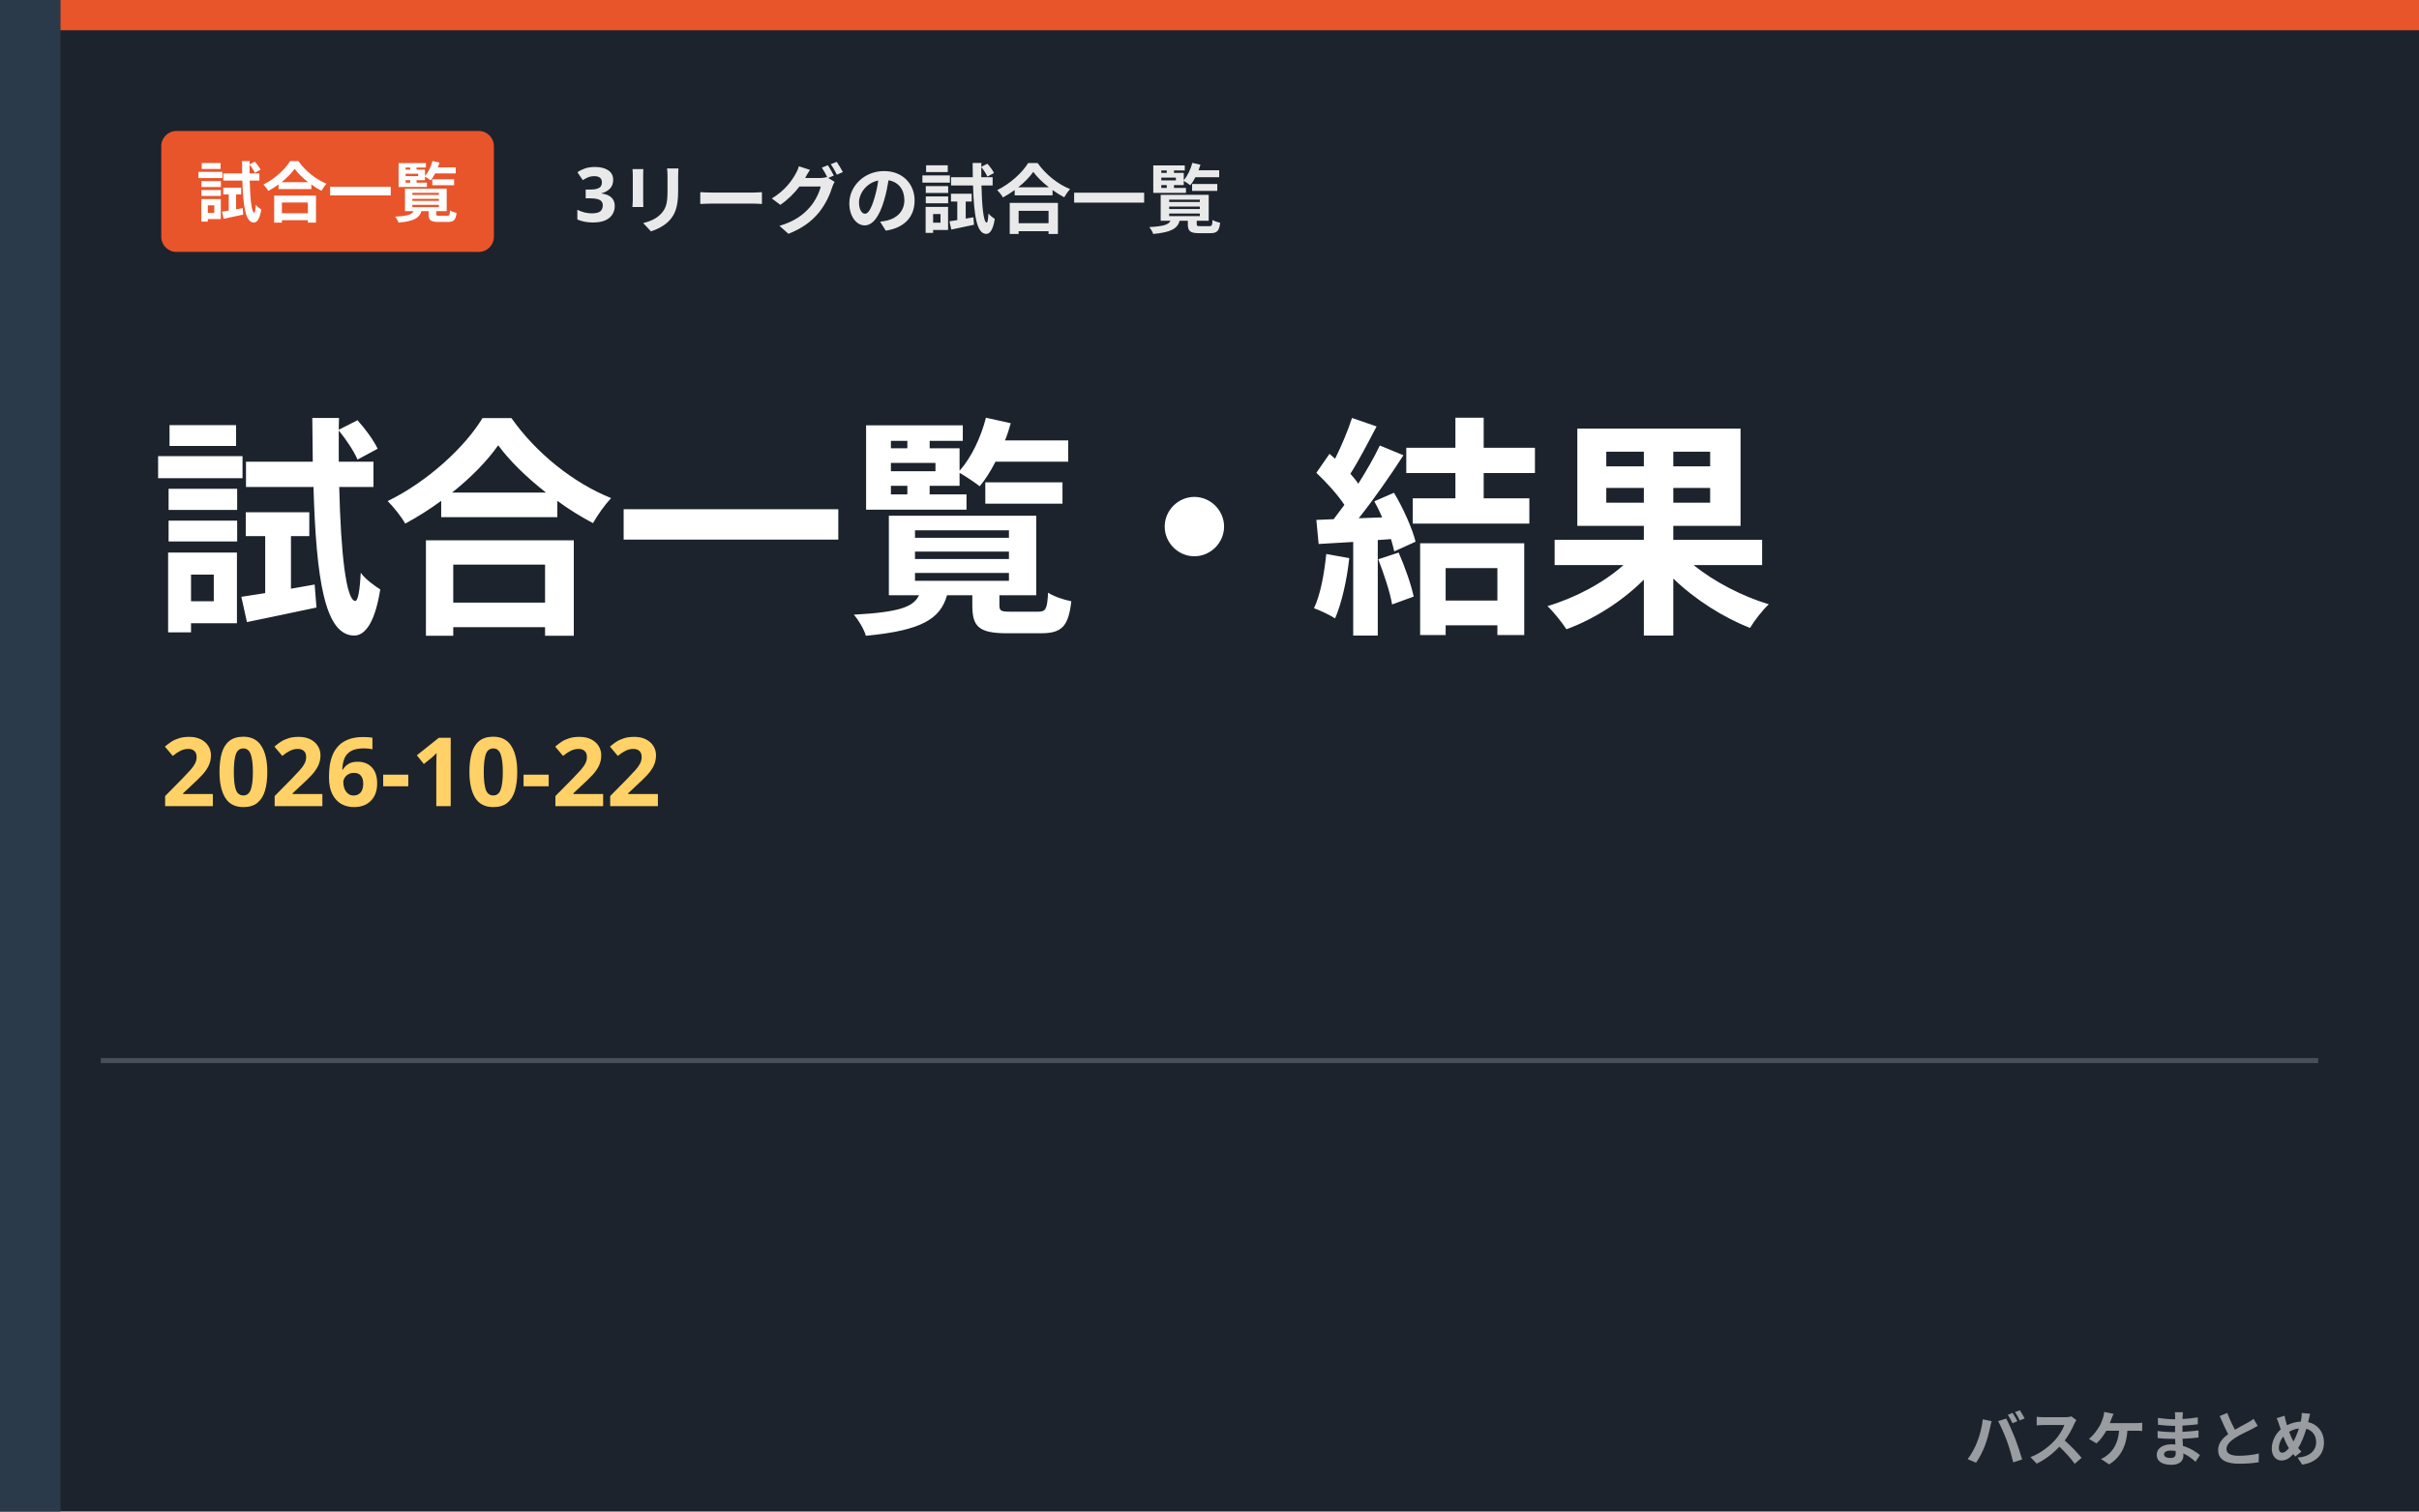
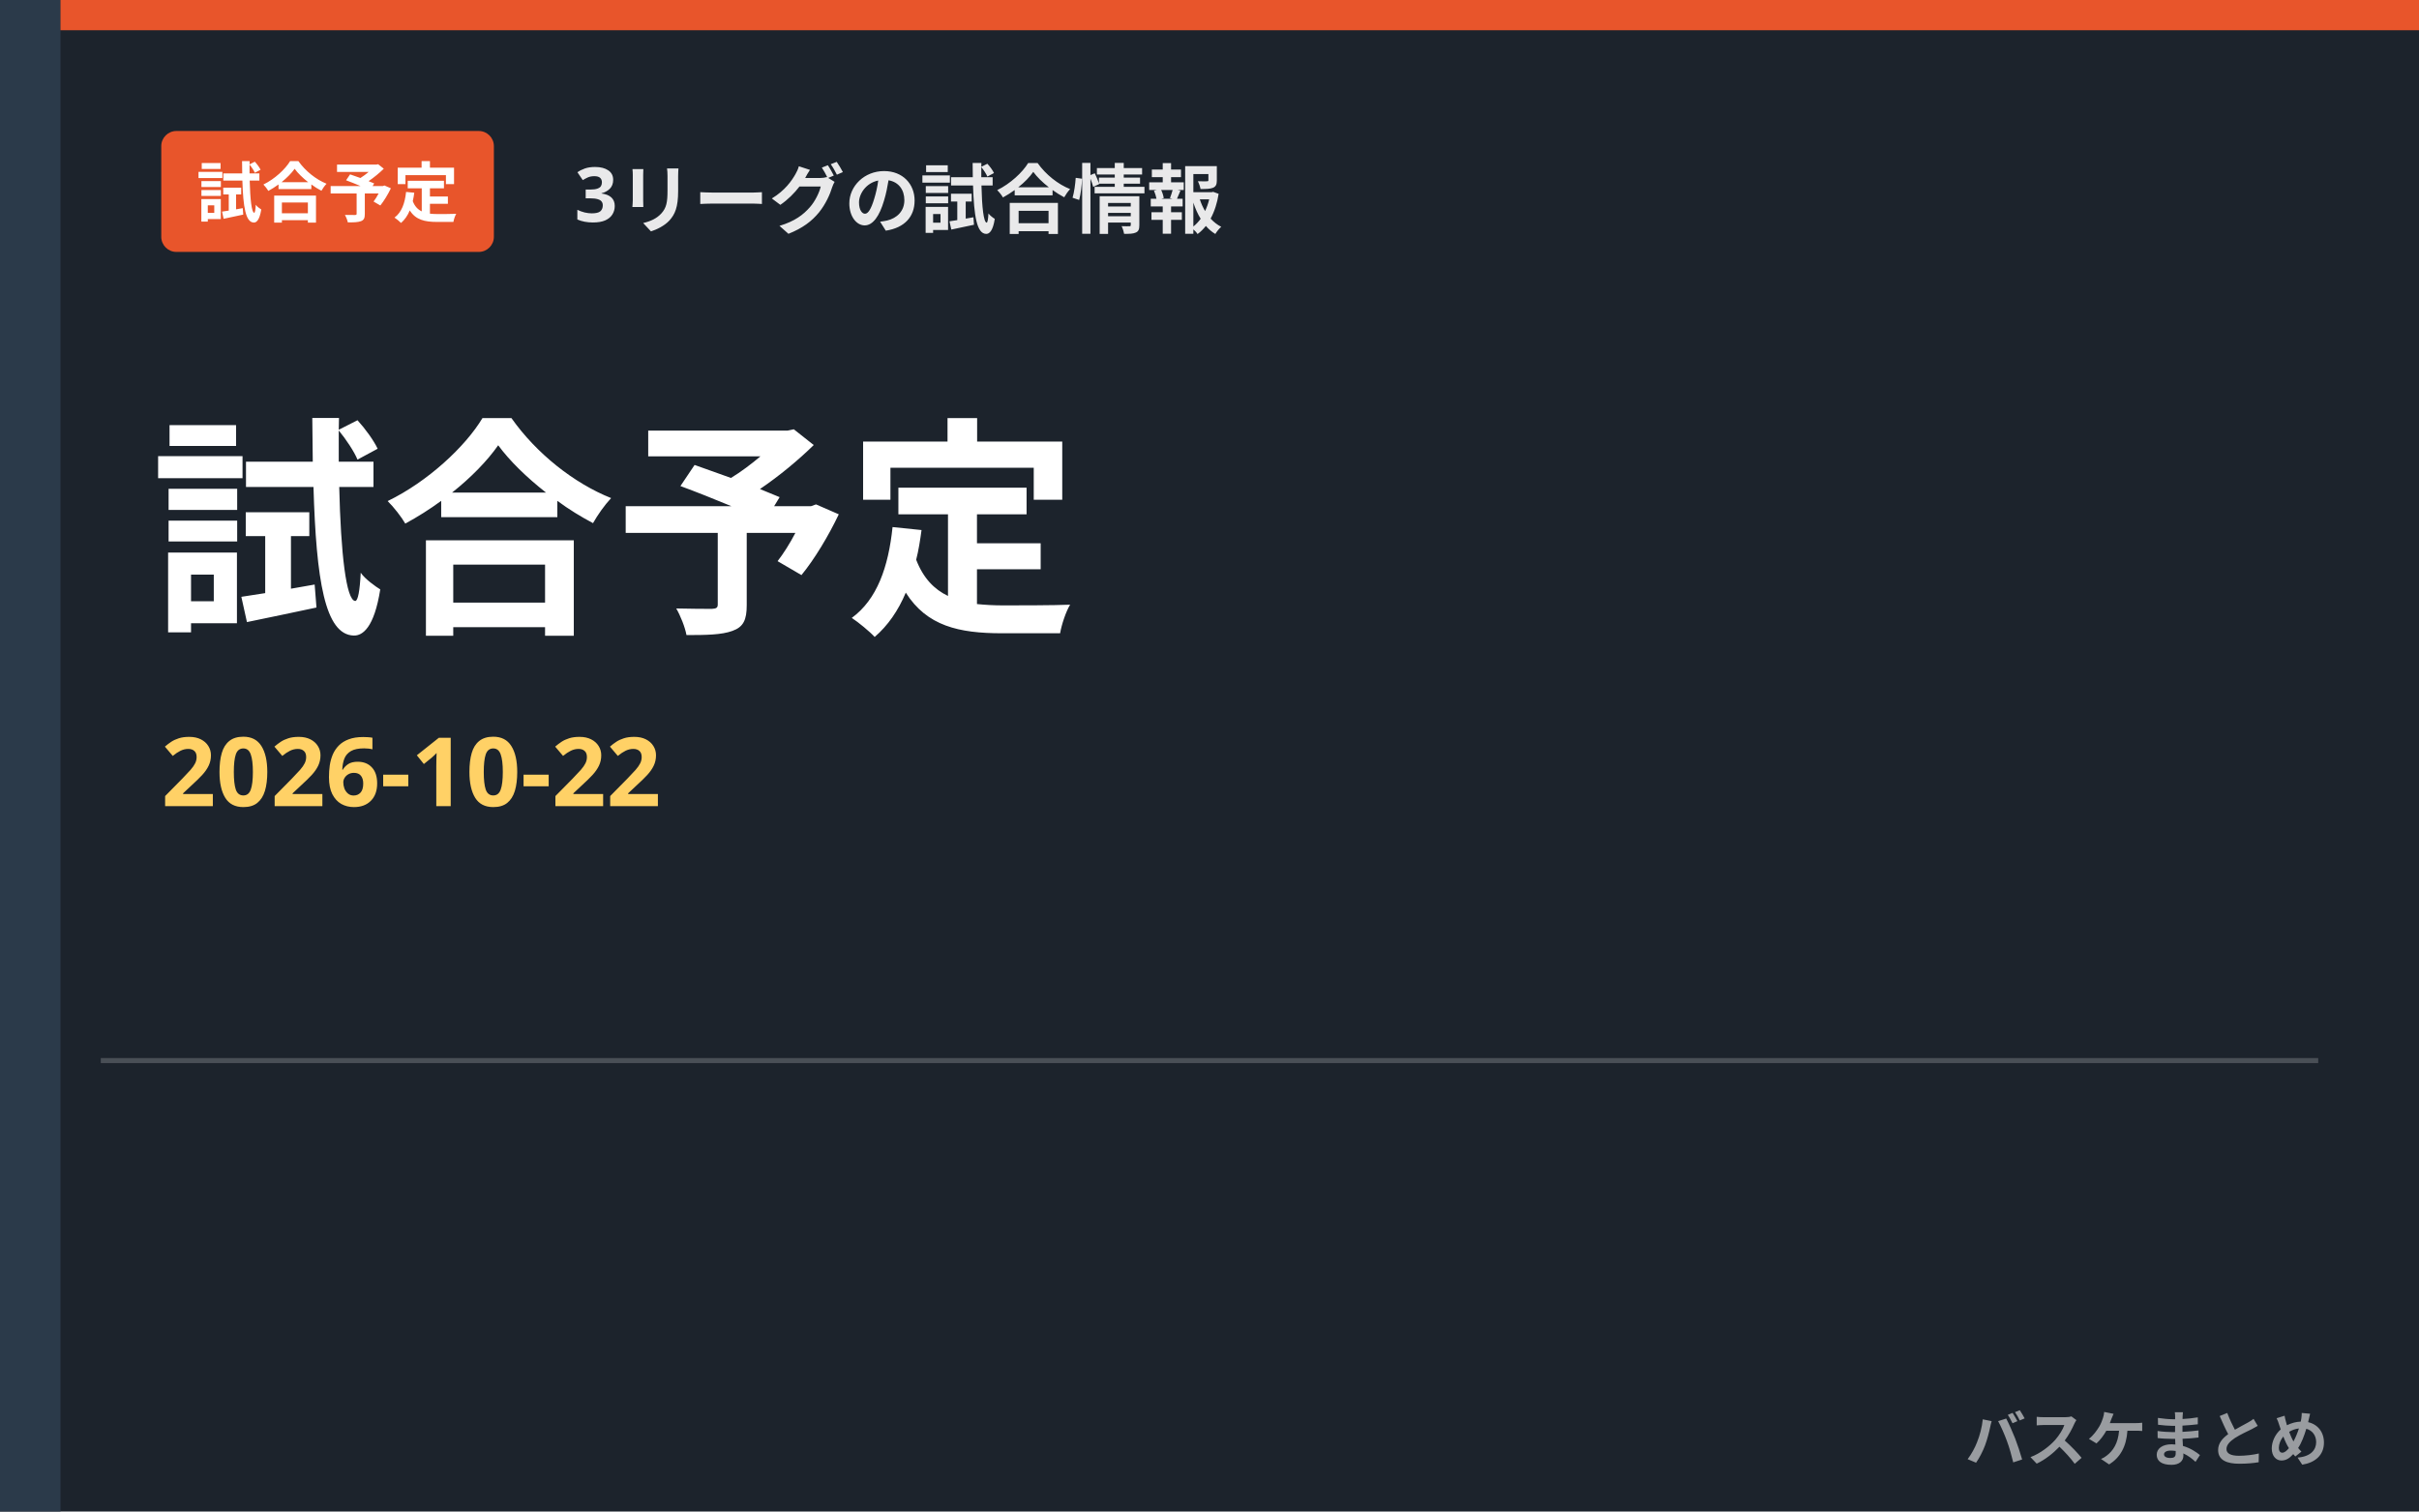
- <svg xmlns="http://www.w3.org/2000/svg" viewBox="0 0 480 300" role="img" aria-label="3リーグの試合一覧 試合一覧・結果">
+ <svg xmlns="http://www.w3.org/2000/svg" viewBox="0 0 480 300" role="img" aria-label="3リーグの試合情報 試合予定">
  <rect width="480" height="300" fill="#1c232c" />
  <rect x="0" y="0" width="12" height="300" fill="#2b3a4a" />
  <rect x="12" y="0" width="468" height="6" fill="#e8552b" />
  <rect x="32" y="26" width="66" height="24" rx="3" fill="#e8552b" />
-   <text x="65.0" y="43" text-anchor="middle" font-family="'Hiragino Kaku Gothic ProN','Hiragino Sans','Noto Sans JP','Yu Gothic',Meiryo,sans-serif" font-weight="800" font-size="13" fill="#ffffff">試合一覧</text>
-   <text x="114" y="44" font-family="'Hiragino Kaku Gothic ProN','Hiragino Sans','Noto Sans JP','Yu Gothic',Meiryo,sans-serif" font-weight="800" font-size="15" fill="#fff" opacity="0.9">3リーグの試合一覧</text>
-   <text x="30" y="122" font-family="'Hiragino Kaku Gothic ProN','Hiragino Sans','Noto Sans JP','Yu Gothic',Meiryo,sans-serif" font-weight="900" font-size="46" fill="#fff">試合一覧・結果</text>
+   <text x="65.0" y="43" text-anchor="middle" font-family="'Hiragino Kaku Gothic ProN','Hiragino Sans','Noto Sans JP','Yu Gothic',Meiryo,sans-serif" font-weight="800" font-size="13" fill="#ffffff">試合予定</text>
+   <text x="114" y="44" font-family="'Hiragino Kaku Gothic ProN','Hiragino Sans','Noto Sans JP','Yu Gothic',Meiryo,sans-serif" font-weight="800" font-size="15" fill="#fff" opacity="0.9">3リーグの試合情報</text>
+   <text x="30" y="122" font-family="'Hiragino Kaku Gothic ProN','Hiragino Sans','Noto Sans JP','Yu Gothic',Meiryo,sans-serif" font-weight="900" font-size="46" fill="#fff">試合予定</text>
  <text x="32" y="160" font-family="'Hiragino Kaku Gothic ProN','Hiragino Sans','Noto Sans JP','Yu Gothic',Meiryo,sans-serif" font-weight="800" font-size="19" fill="#ffd166">2026-10-22</text>
  <rect x="20" y="210" width="440" height="1" fill="#fff" opacity="0.2" />
  <text x="462" y="290" text-anchor="end" font-family="'Hiragino Kaku Gothic ProN','Hiragino Sans','Noto Sans JP','Yu Gothic',Meiryo,sans-serif" font-weight="800" font-size="12" fill="#ffffff" opacity="0.55">バスケまとめ</text>
</svg>
